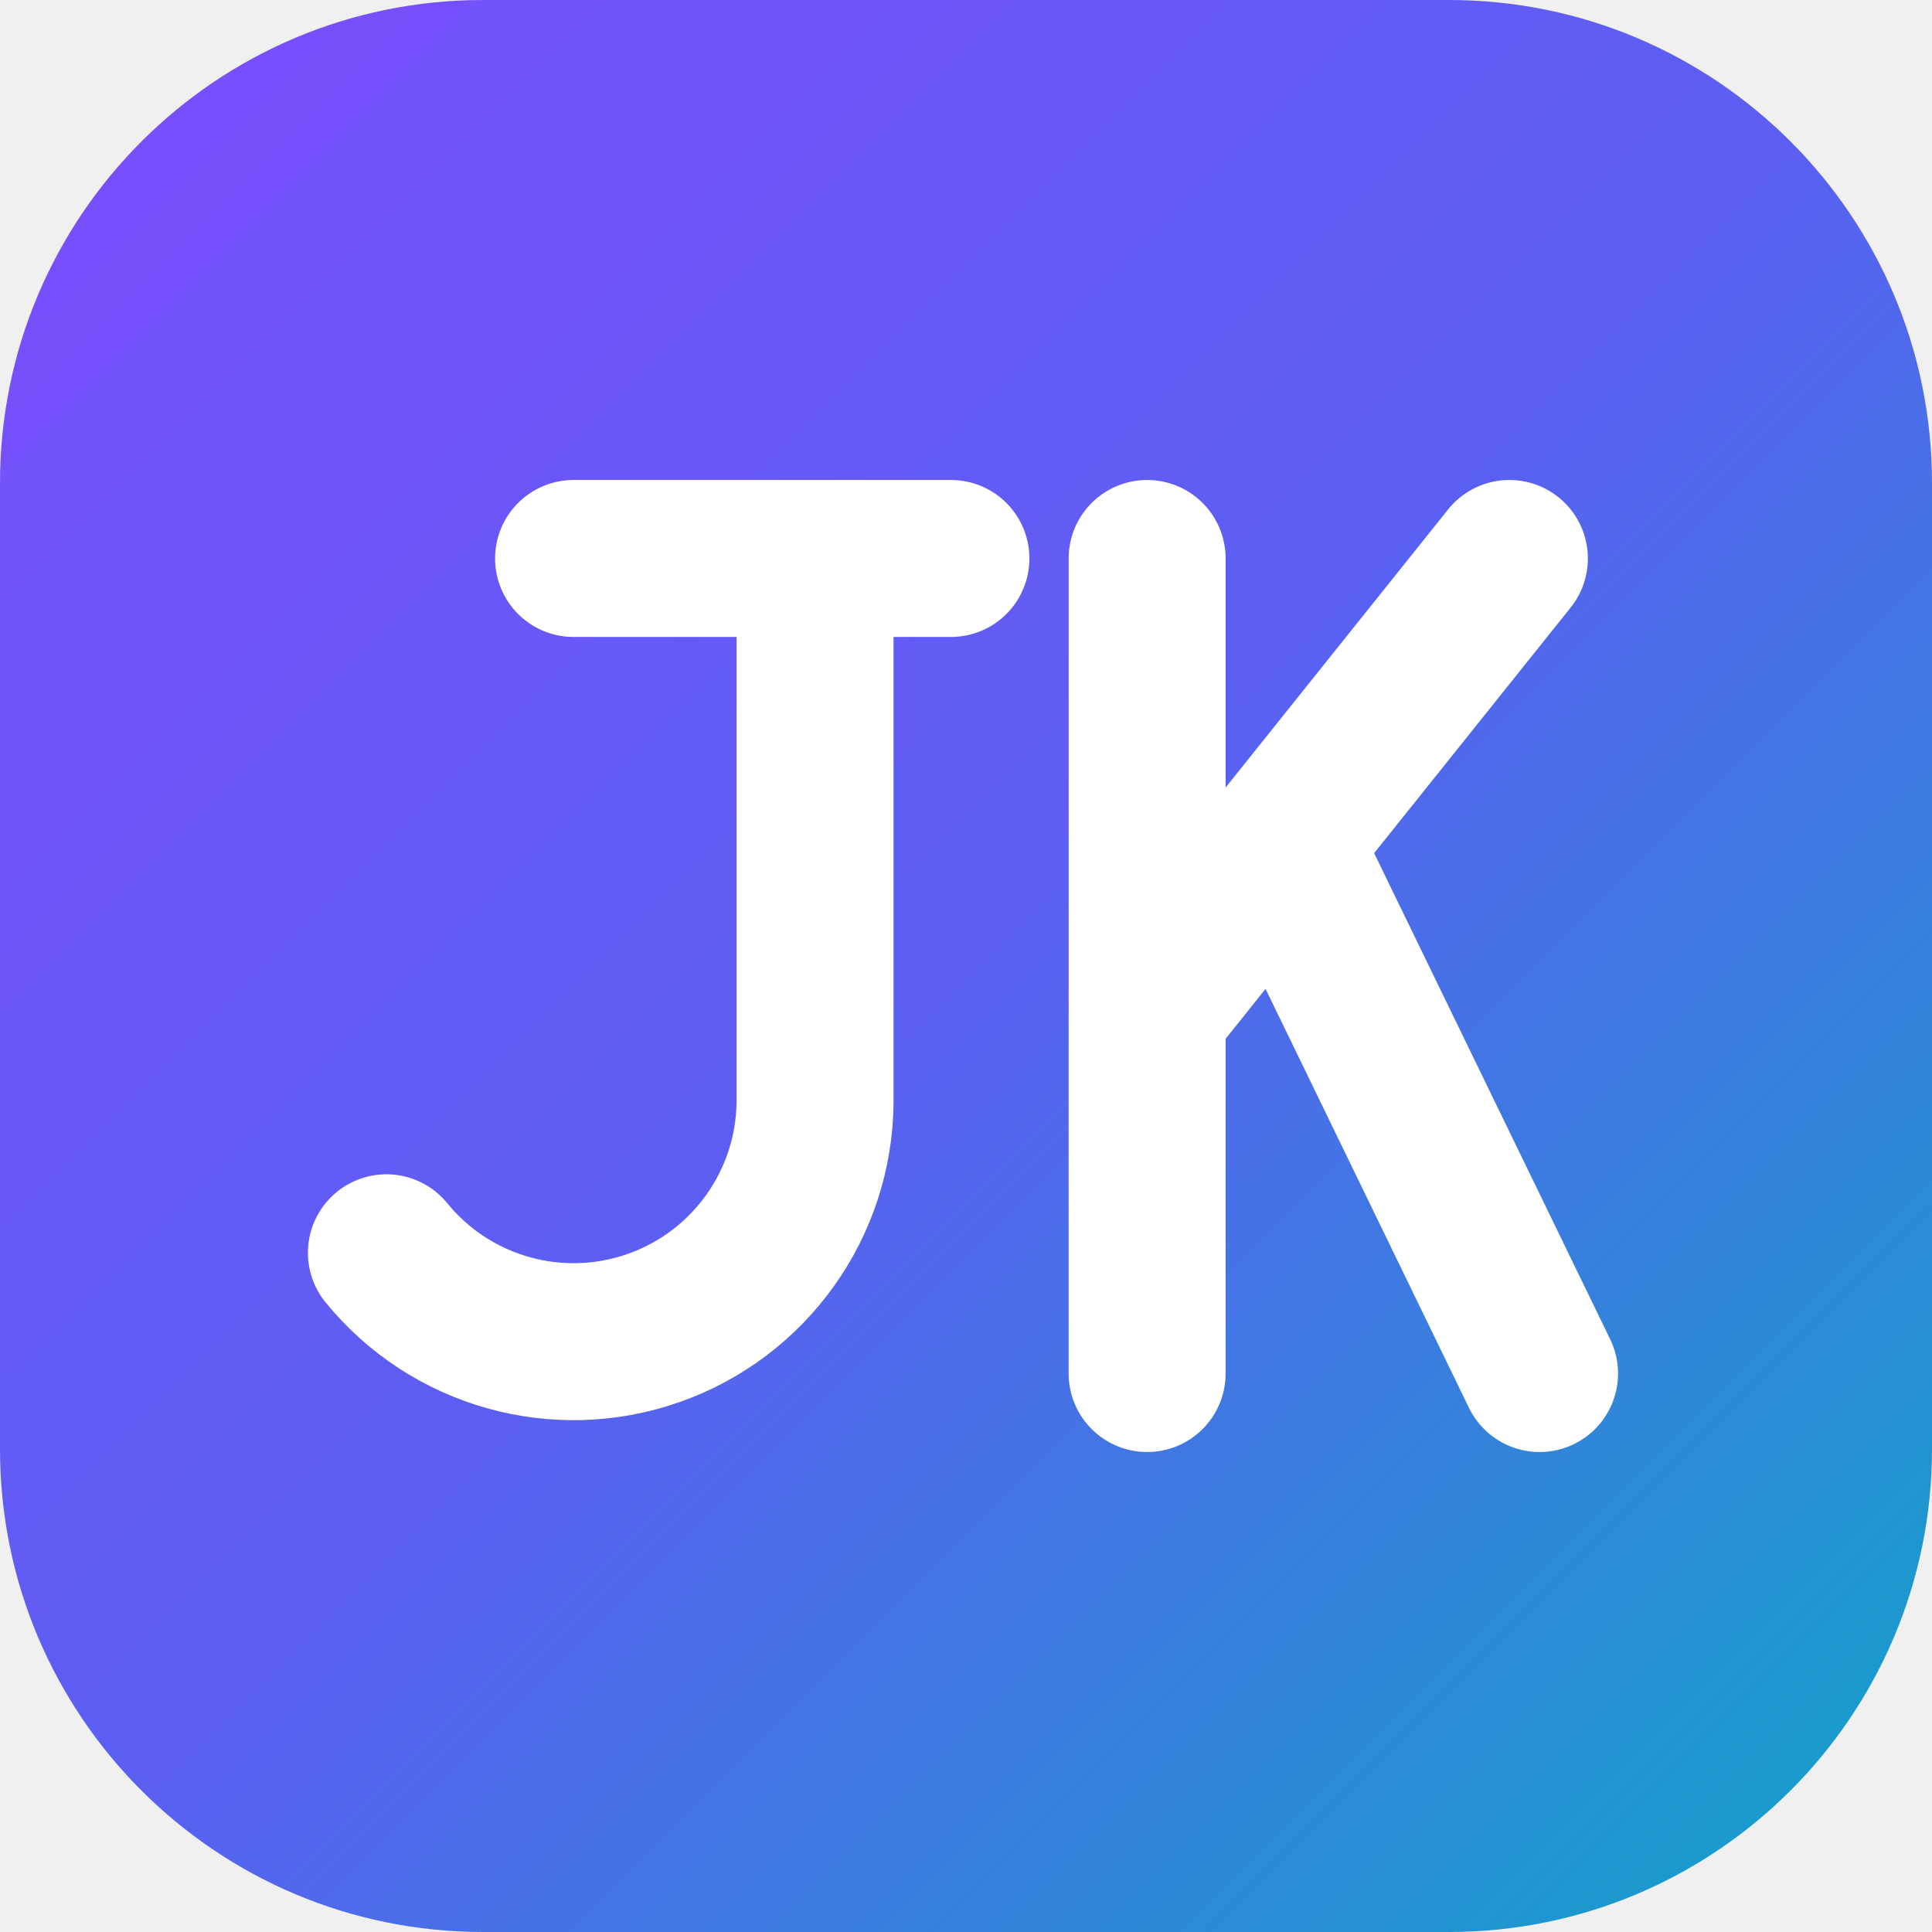
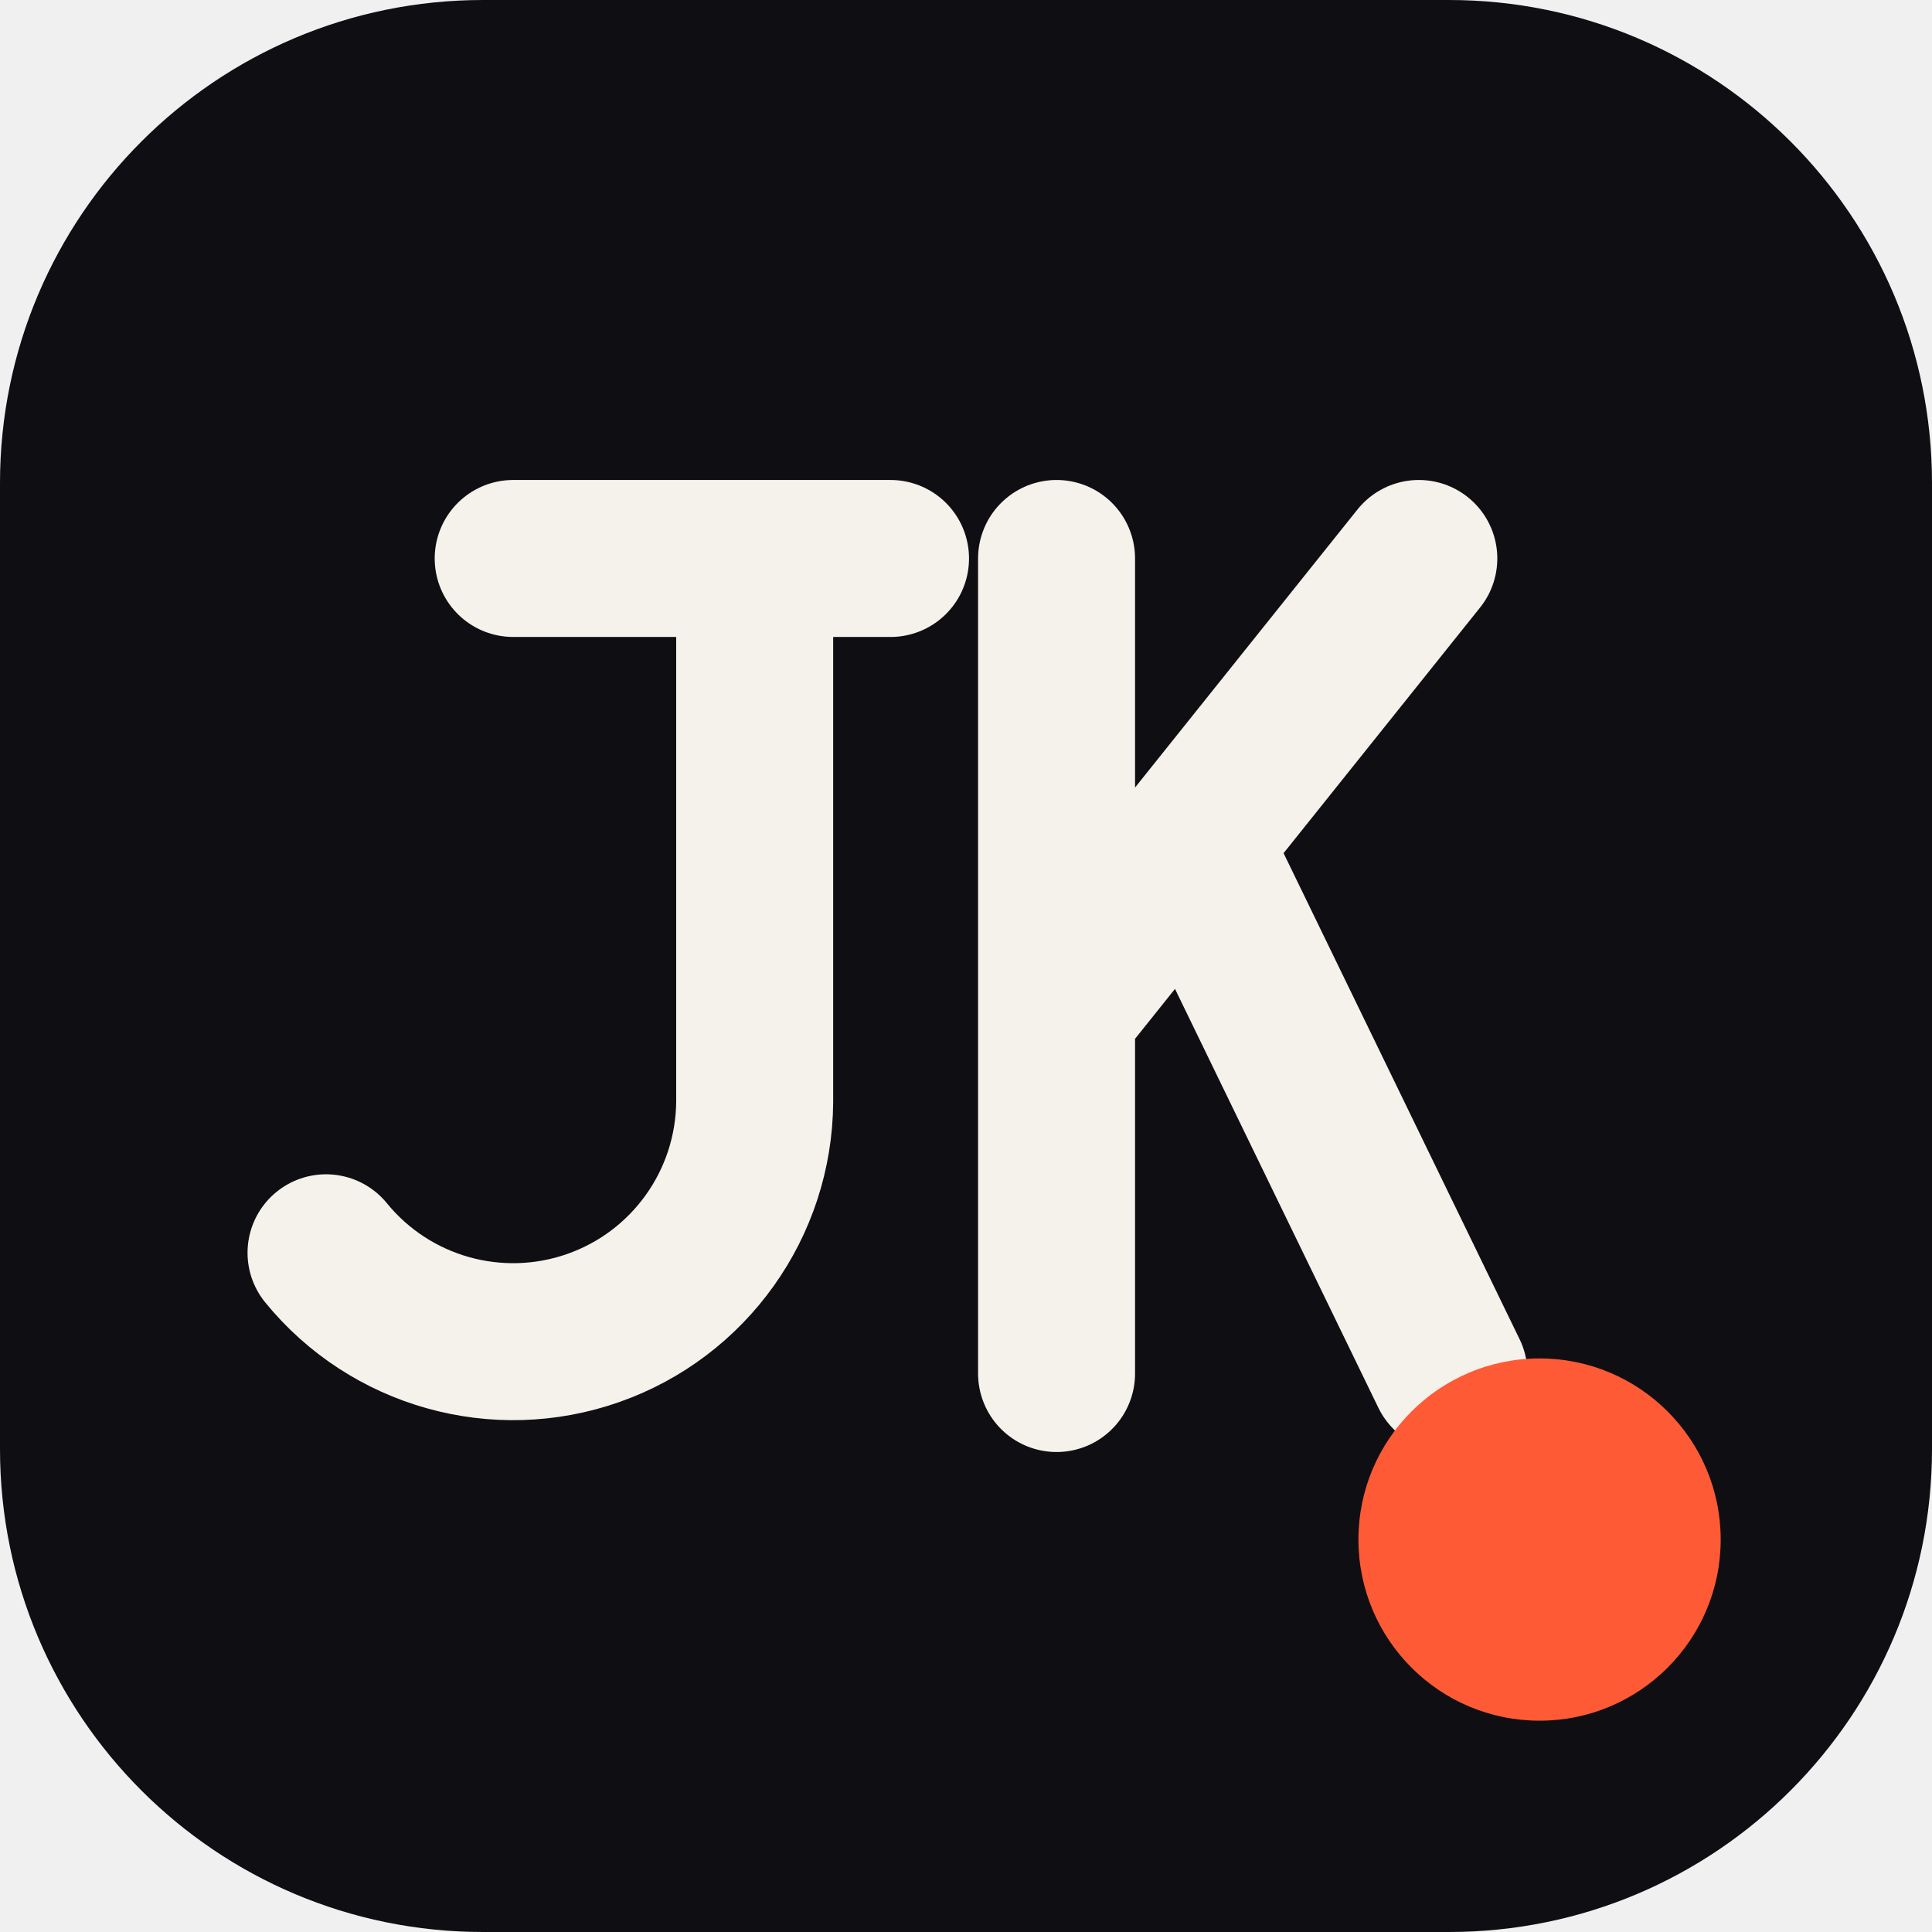
<svg xmlns="http://www.w3.org/2000/svg" viewBox="0 0 64 64">
-   <defs>
-     <linearGradient id="g" x1="0" y1="0" x2="1" y2="1">
-       <stop offset="0" stop-color="#7c4dff" />
-       <stop offset=".5" stop-color="#5b5ff2" />
-       <stop offset="1" stop-color="#0ea5c6" />
-     </linearGradient>
-   </defs>
-   <rect width="64" height="64" rx="16" fill="url(#g)" />
-   <path d="M19 18.5h12.5M27 18.5v18a8 8 0 0 1-14.2 5" fill="none" stroke="#fff" stroke-width="5.2" stroke-linecap="round" stroke-linejoin="round" />
-   <path d="M38 18.5v27M38 33.5 50 18.5M42.6 28.2 51 45.5" fill="none" stroke="#fff" stroke-width="5.2" stroke-linecap="round" stroke-linejoin="round" />
+   <rect width="64" height="64" rx="16" fill="#0f0f13" />
+   <path d="M17 18.5h12.5M25 18.5v18a8 8 0 0 1-14.2 5" fill="none" stroke="#f5f2eb" stroke-width="5.2" stroke-linecap="round" stroke-linejoin="round" />
+   <path d="M35 18.5v27M35 33.5 47 18.5M39.6 28.2 48 45.5" fill="none" stroke="#f5f2eb" stroke-width="5.2" stroke-linecap="round" stroke-linejoin="round" />
+   <circle cx="51" cy="51" r="6" fill="#ff5a36" />
</svg>
